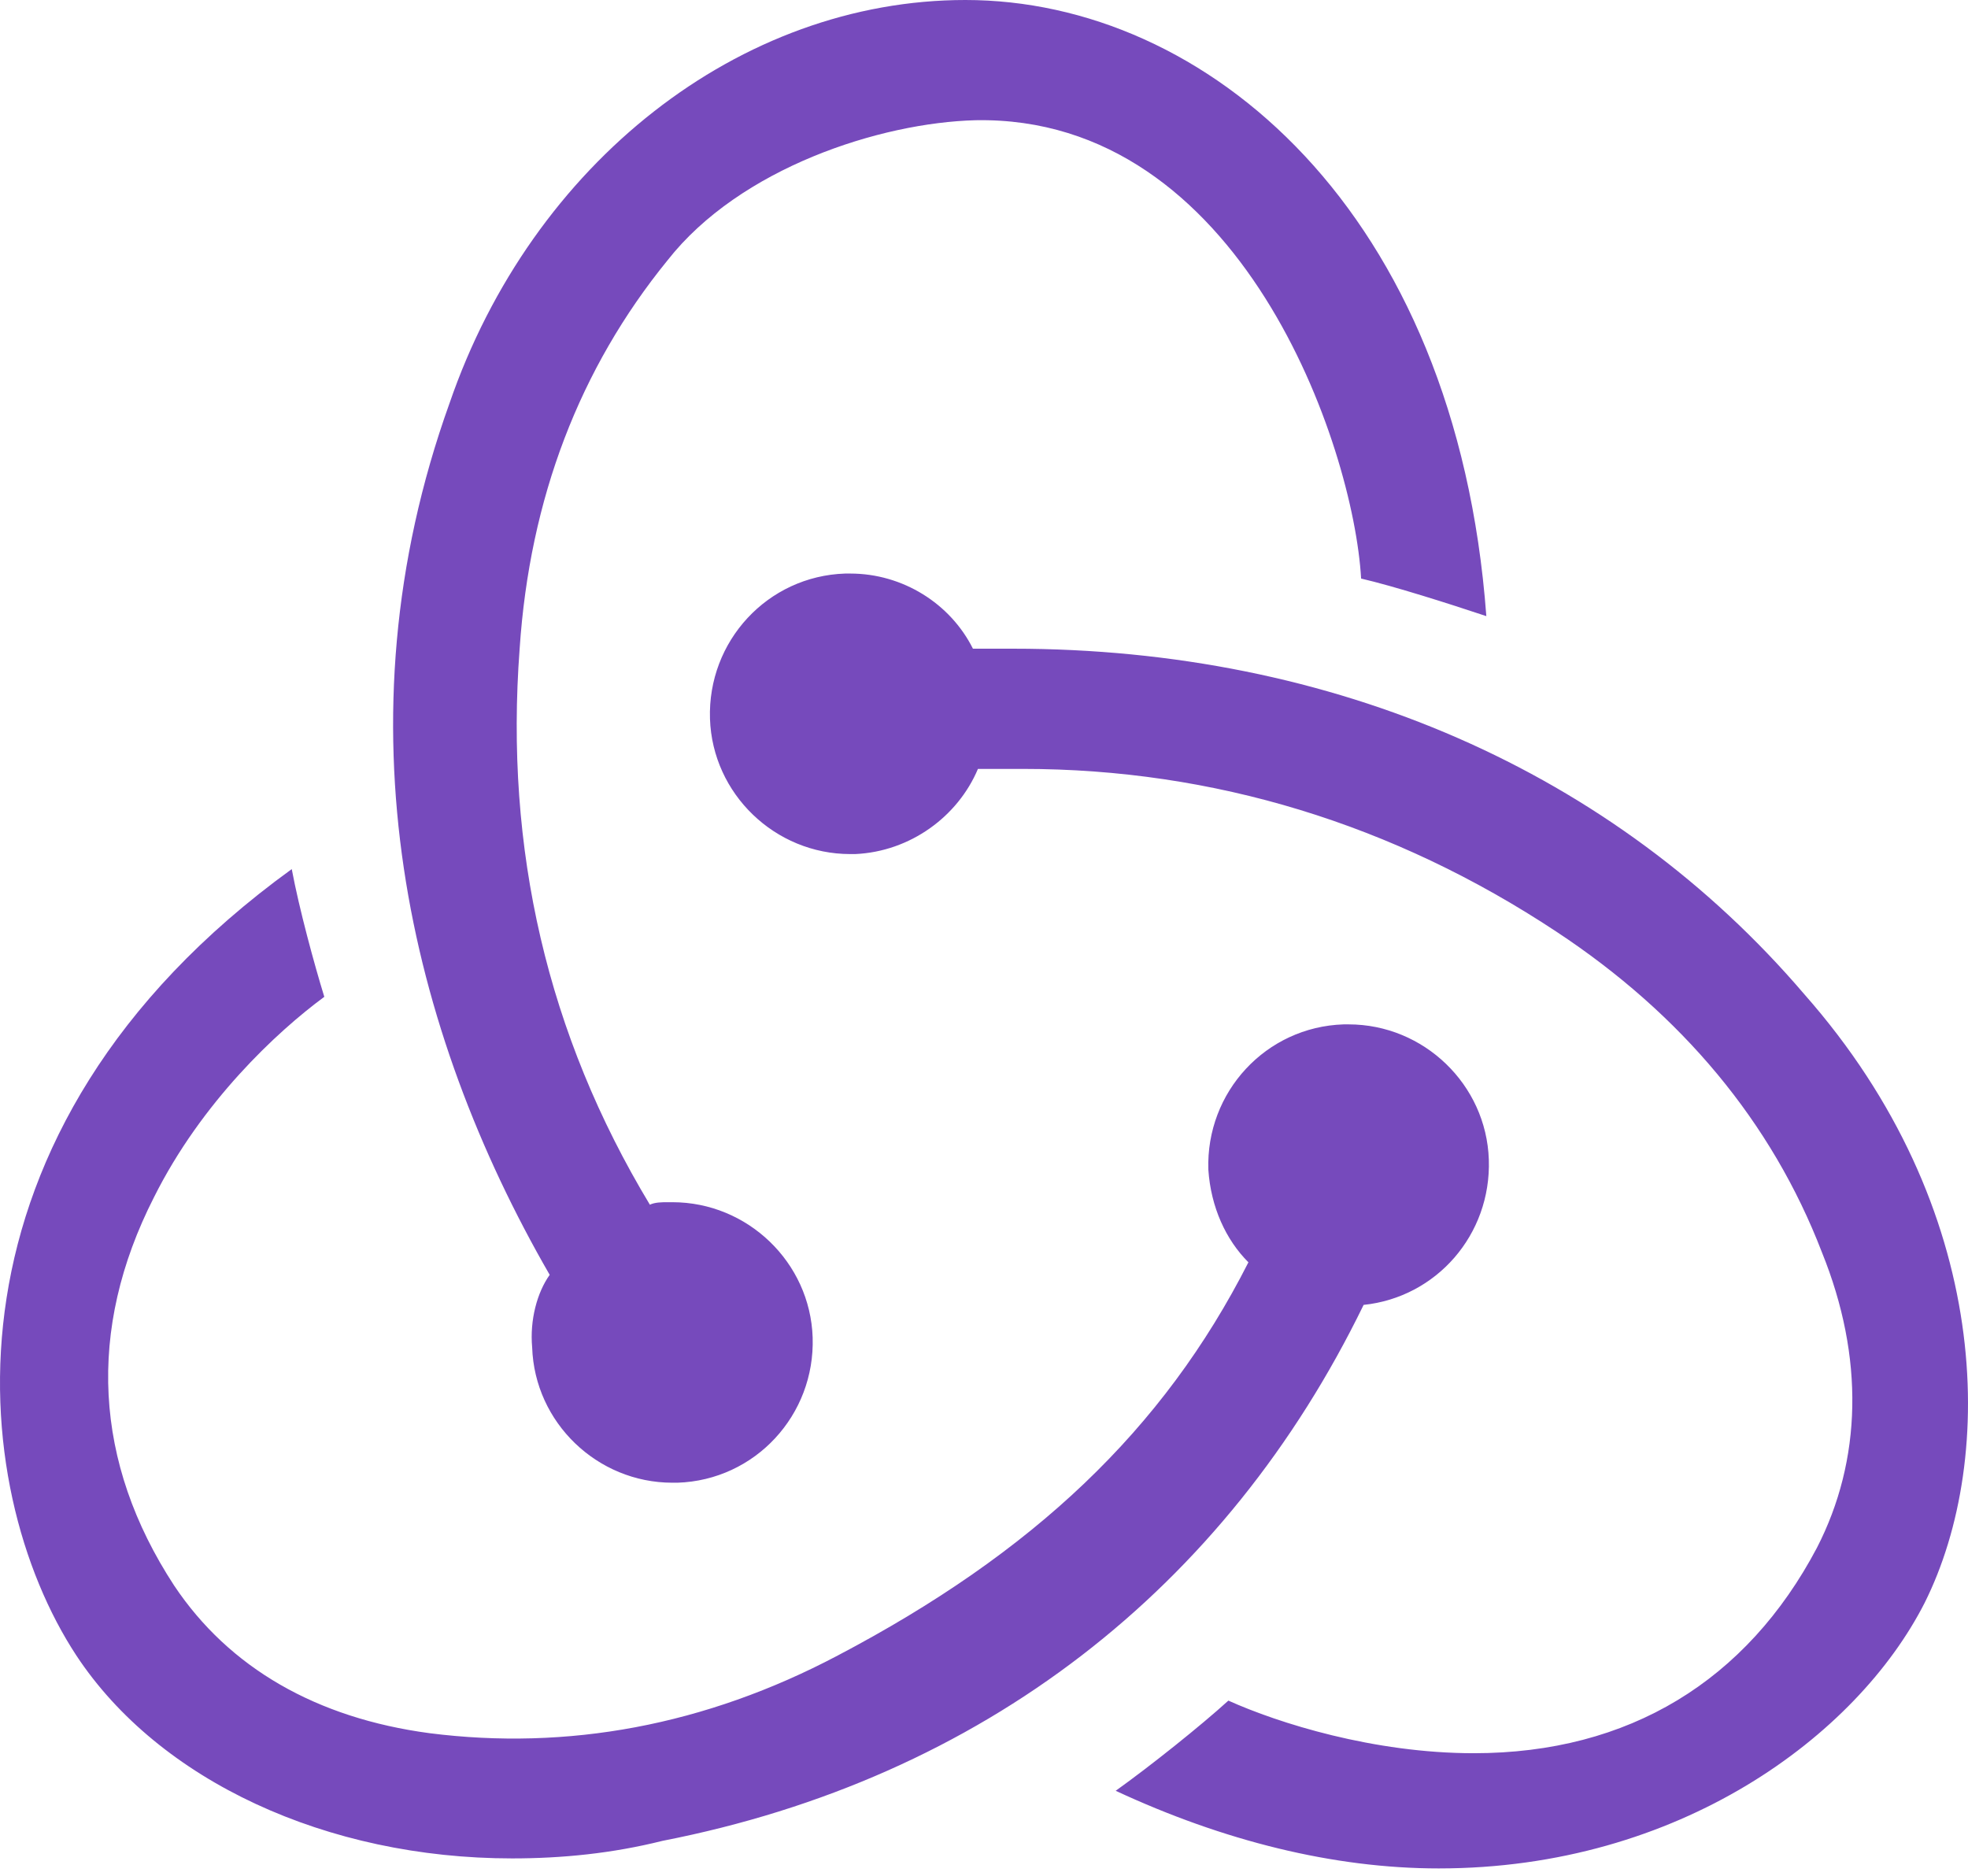
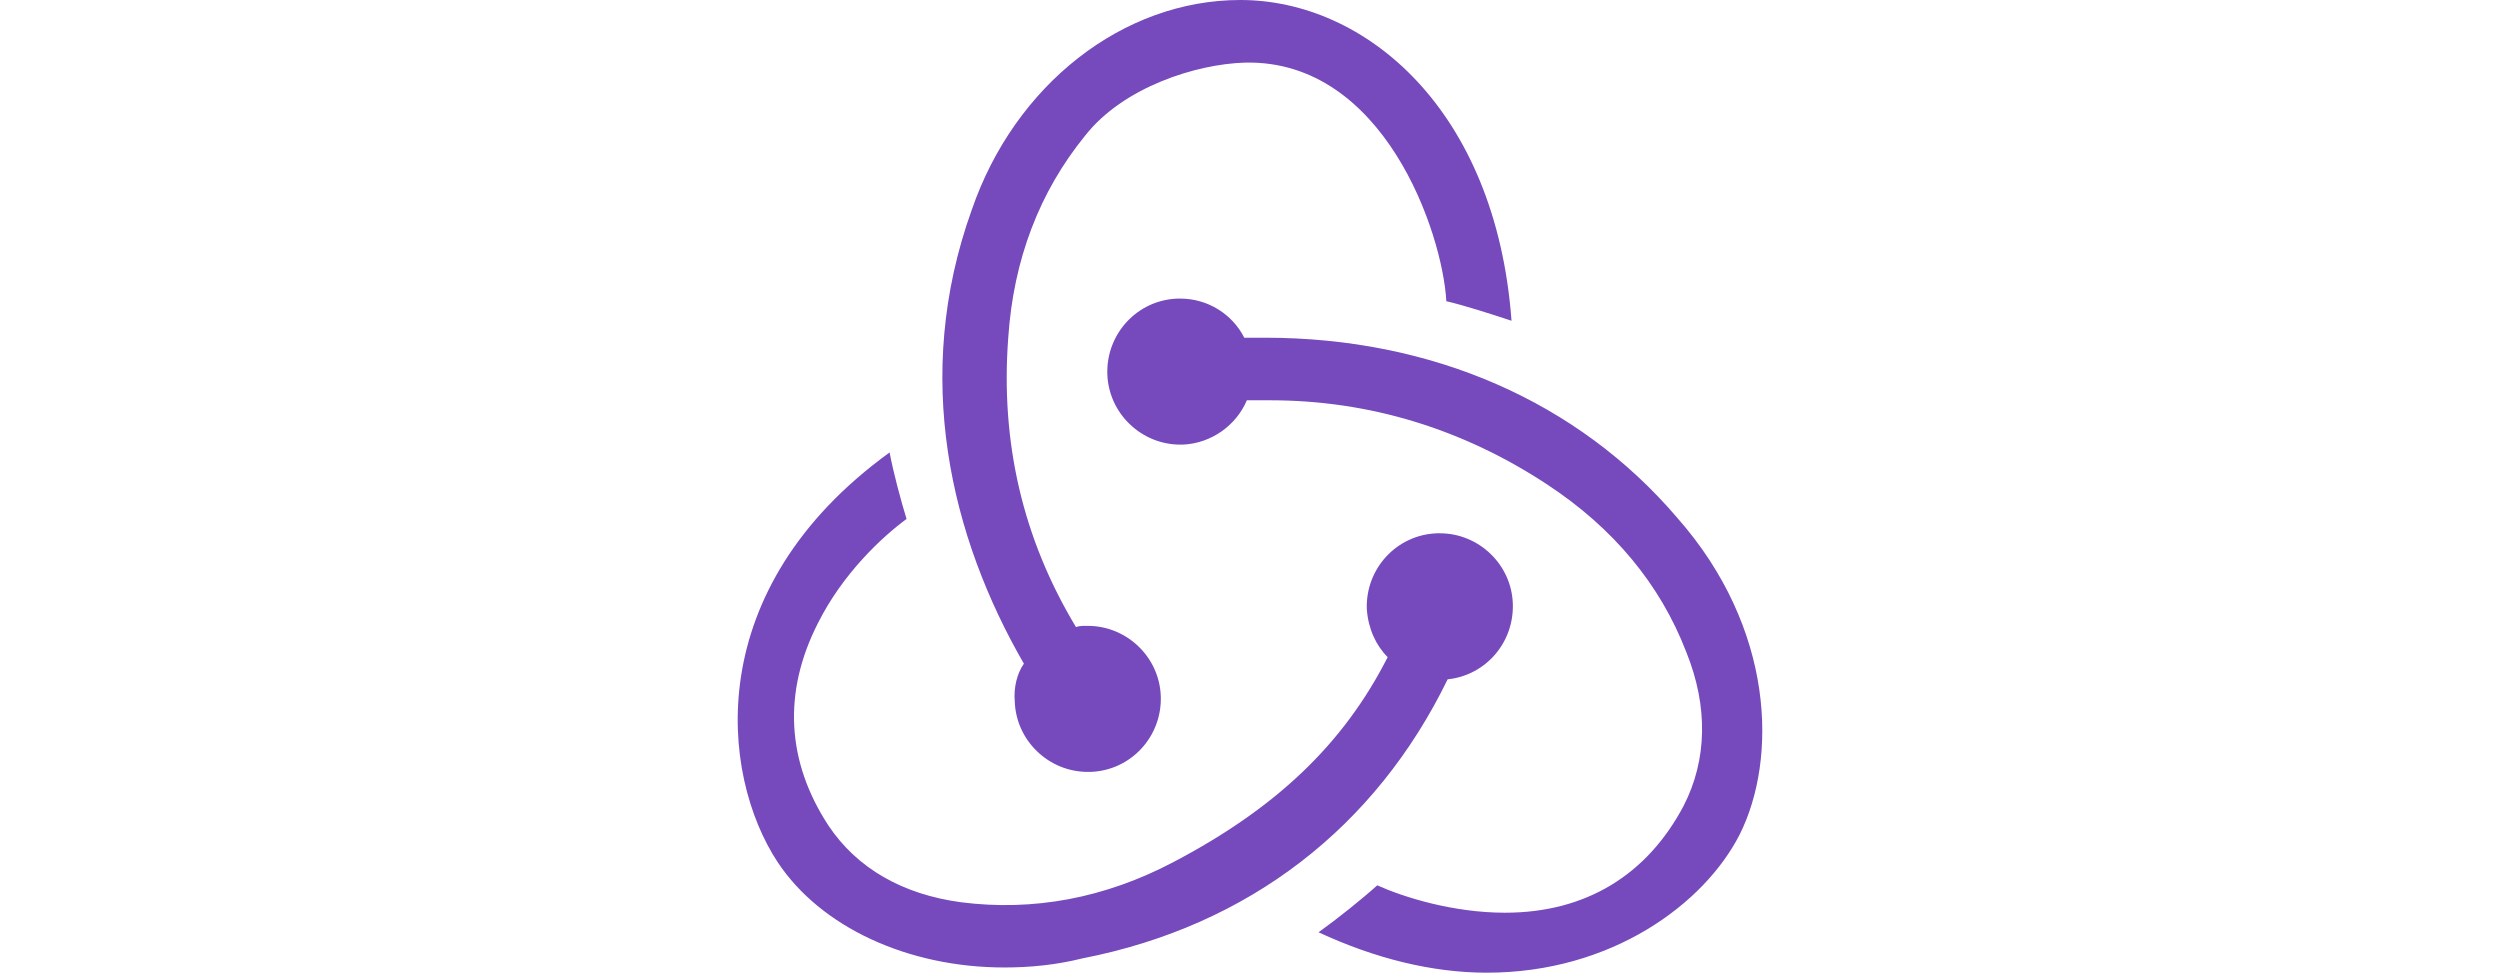
- <svg xmlns="http://www.w3.org/2000/svg" width="256px" height="244px" viewBox="0 0 256 244" version="1.1" preserveAspectRatio="xMidYMid">
+ <svg xmlns="http://www.w3.org/2000/svg" width="256px" height="100px" viewBox="0 0 256 244" version="1.1" preserveAspectRatio="xMidYMid">
  <g>
    <path d="M177.381,169.733 C186.828,168.755 193.995,160.611 193.669,150.837 C193.344,141.064 185.199,133.245 175.426,133.245 L174.775,133.245 C164.676,133.571 156.857,142.041 157.183,152.14 C157.509,157.027 159.464,161.262 162.395,164.194 C151.319,186.022 134.379,201.985 108.969,215.342 C91.703,224.464 73.786,227.722 55.868,225.442 C41.209,223.487 29.807,216.971 22.64,206.22 C12.215,190.257 11.238,172.991 20.034,155.724 C26.223,143.344 35.996,134.222 42.186,129.661 C40.883,125.426 38.928,118.259 37.951,113.047 C-9.286,147.254 -4.399,193.515 9.935,215.342 C20.685,231.631 42.512,241.731 66.619,241.731 C73.134,241.731 79.65,241.079 86.165,239.45 C127.864,231.306 159.464,206.546 177.381,169.733 Z M234.717,129.336 C209.958,100.341 173.472,84.378 131.773,84.378 L126.561,84.378 C123.629,78.514 117.439,74.604 110.598,74.604 L109.946,74.604 C99.848,74.93 92.029,83.4 92.355,93.5 C92.681,103.273 100.825,111.092 110.598,111.092 L111.249,111.092 C118.416,110.766 124.606,106.205 127.212,100.015 L133.076,100.015 C157.835,100.015 181.29,107.182 202.465,121.191 C218.754,131.942 230.482,145.951 236.997,162.891 C242.535,176.574 242.209,189.931 236.345,201.334 C227.224,218.6 211.913,228.048 191.715,228.048 C178.684,228.048 166.305,224.138 159.789,221.206 C156.206,224.464 149.69,229.677 145.13,232.935 C159.138,239.45 173.472,243.034 187.154,243.034 C218.428,243.034 241.558,225.767 250.354,208.501 C259.801,189.605 259.149,157.027 234.717,129.336 Z M69.225,175.271 C69.551,185.045 77.695,192.863 87.468,192.863 L88.12,192.863 C98.219,192.538 106.037,184.067 105.711,173.968 C105.386,164.194 97.241,156.376 87.468,156.376 L86.817,156.376 C86.165,156.376 85.188,156.376 84.536,156.701 C71.18,134.548 65.642,110.44 67.596,84.378 C68.899,64.831 75.415,47.89 86.817,33.881 C96.264,21.827 114.507,15.963 126.886,15.638 C161.418,14.986 176.078,57.989 177.055,75.256 C181.29,76.233 188.457,78.514 193.344,80.143 C189.434,27.366 156.857,0 125.583,0 C96.264,0 69.225,21.176 58.475,52.451 C43.489,94.151 53.262,134.222 71.505,165.823 C69.877,168.104 68.899,171.687 69.225,175.271 Z" fill="#764ABC" />
  </g>
</svg>
